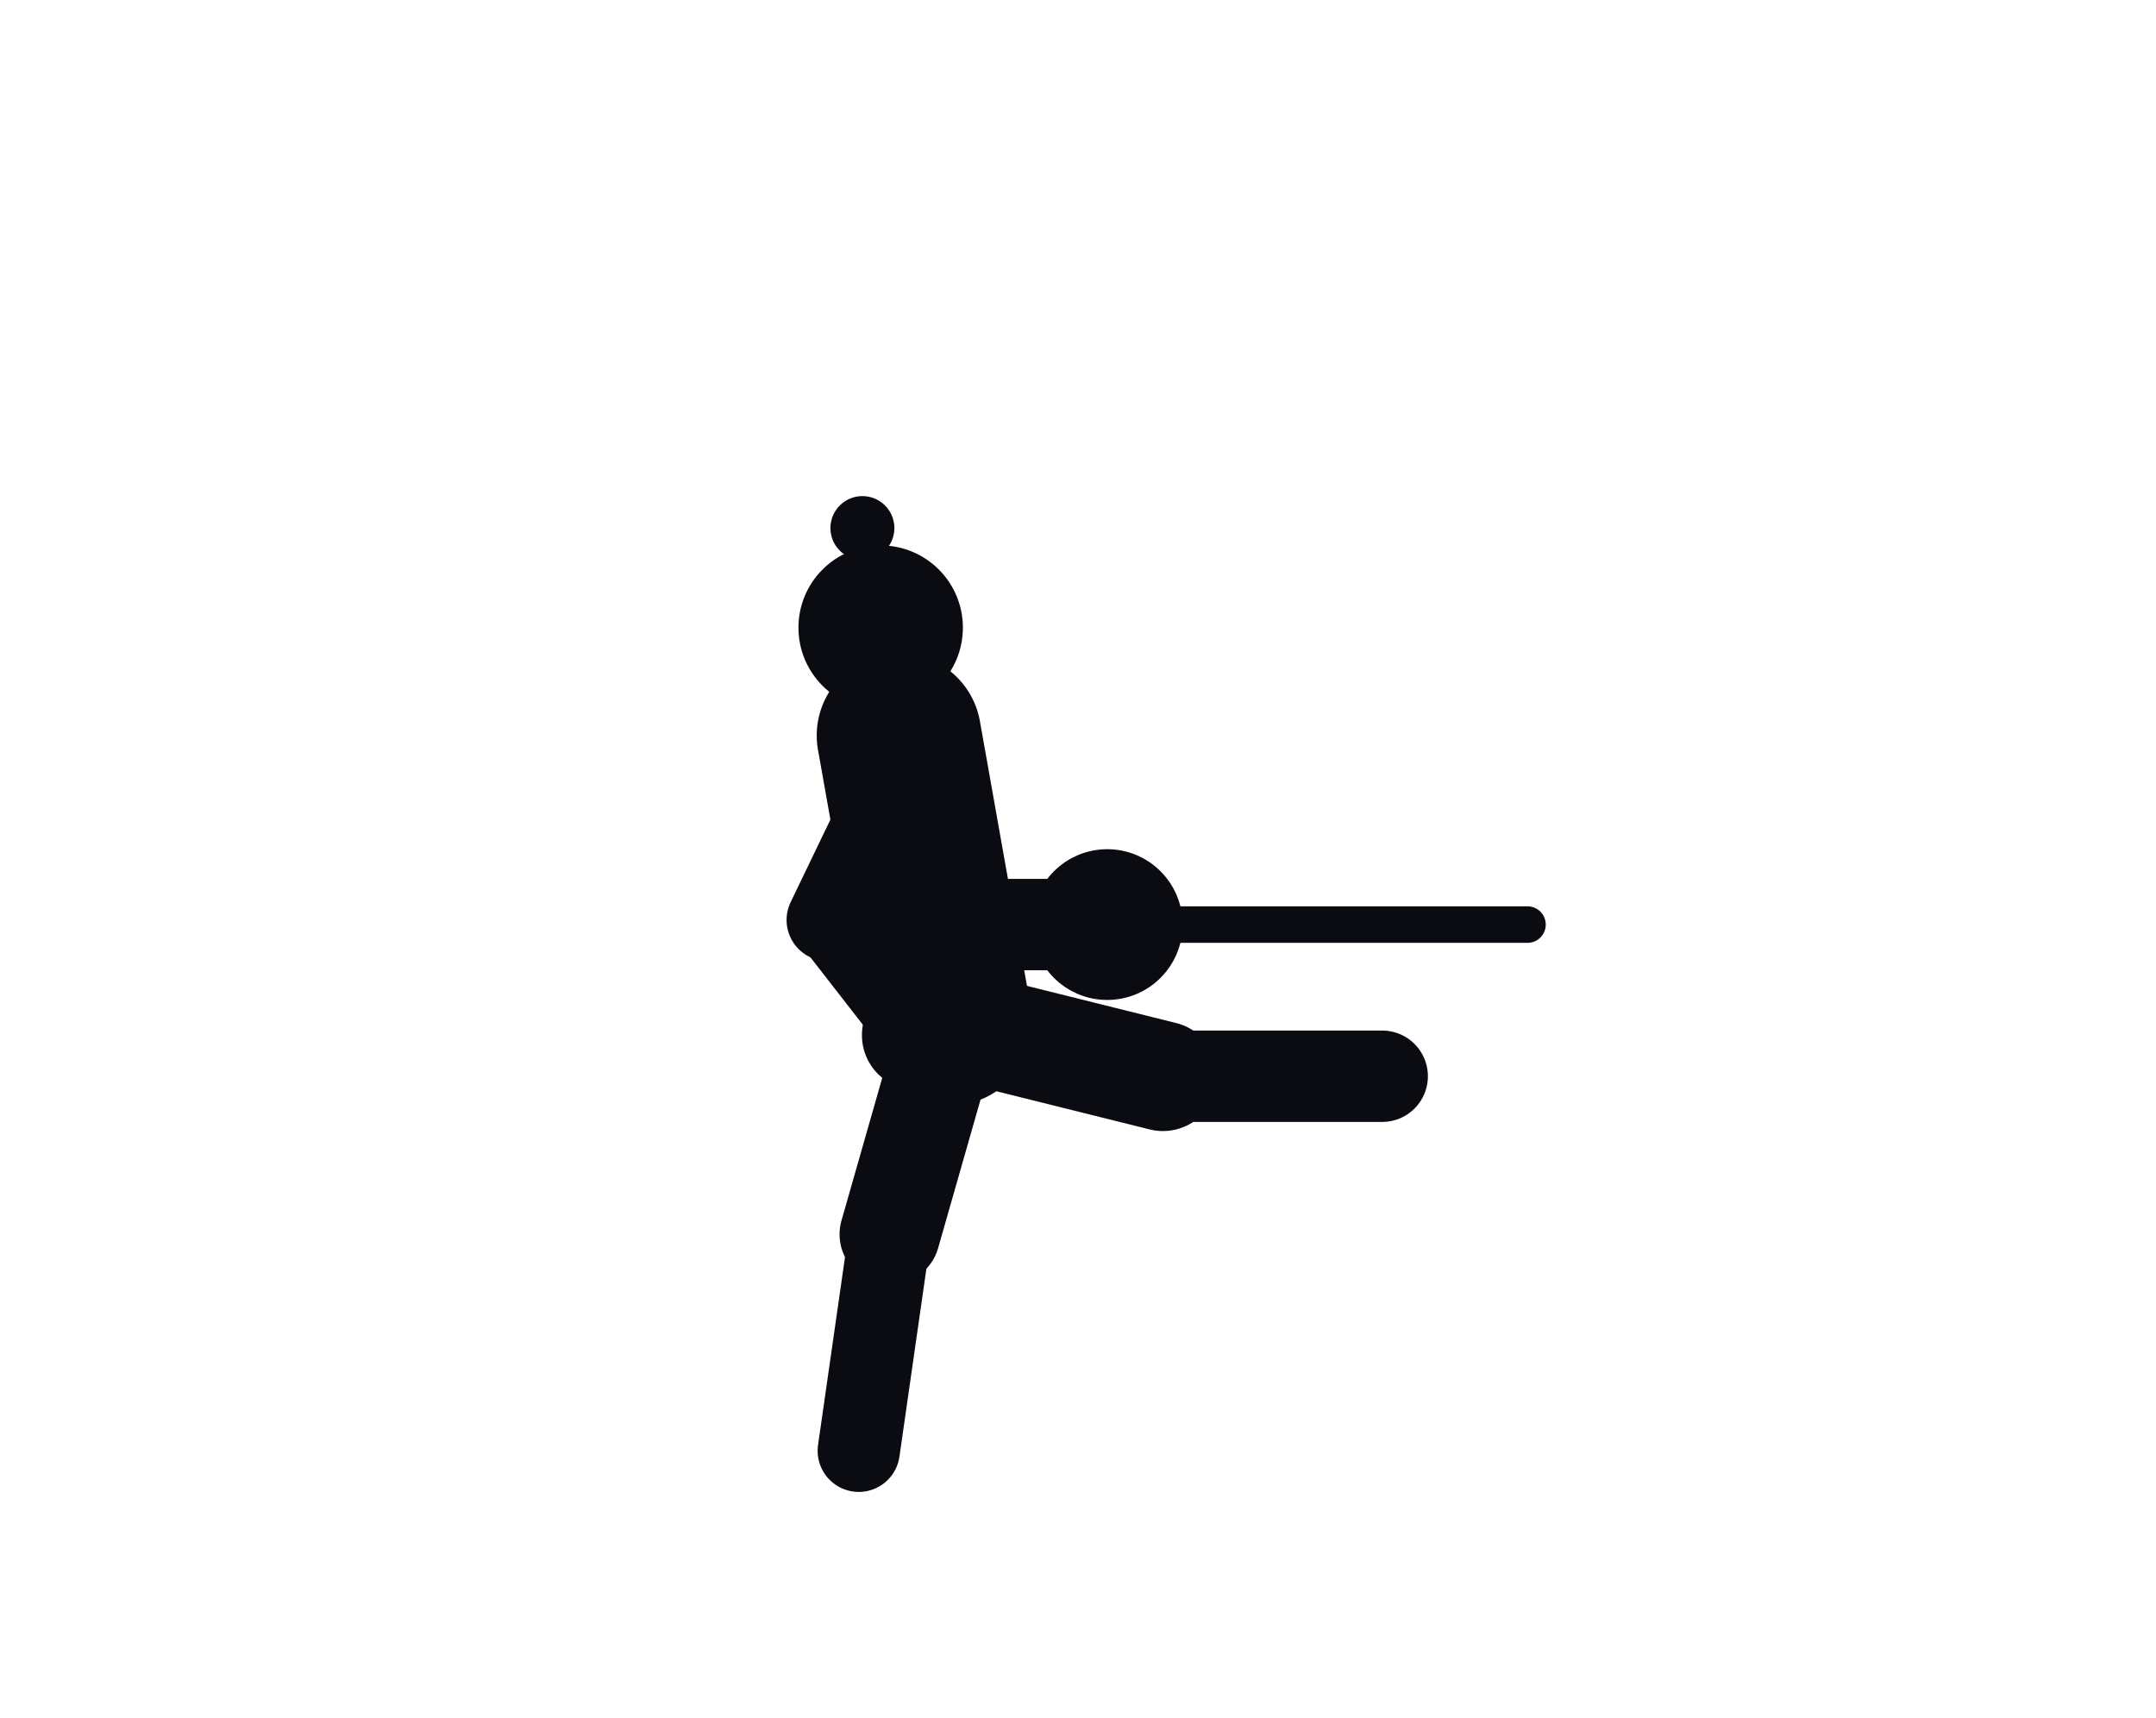
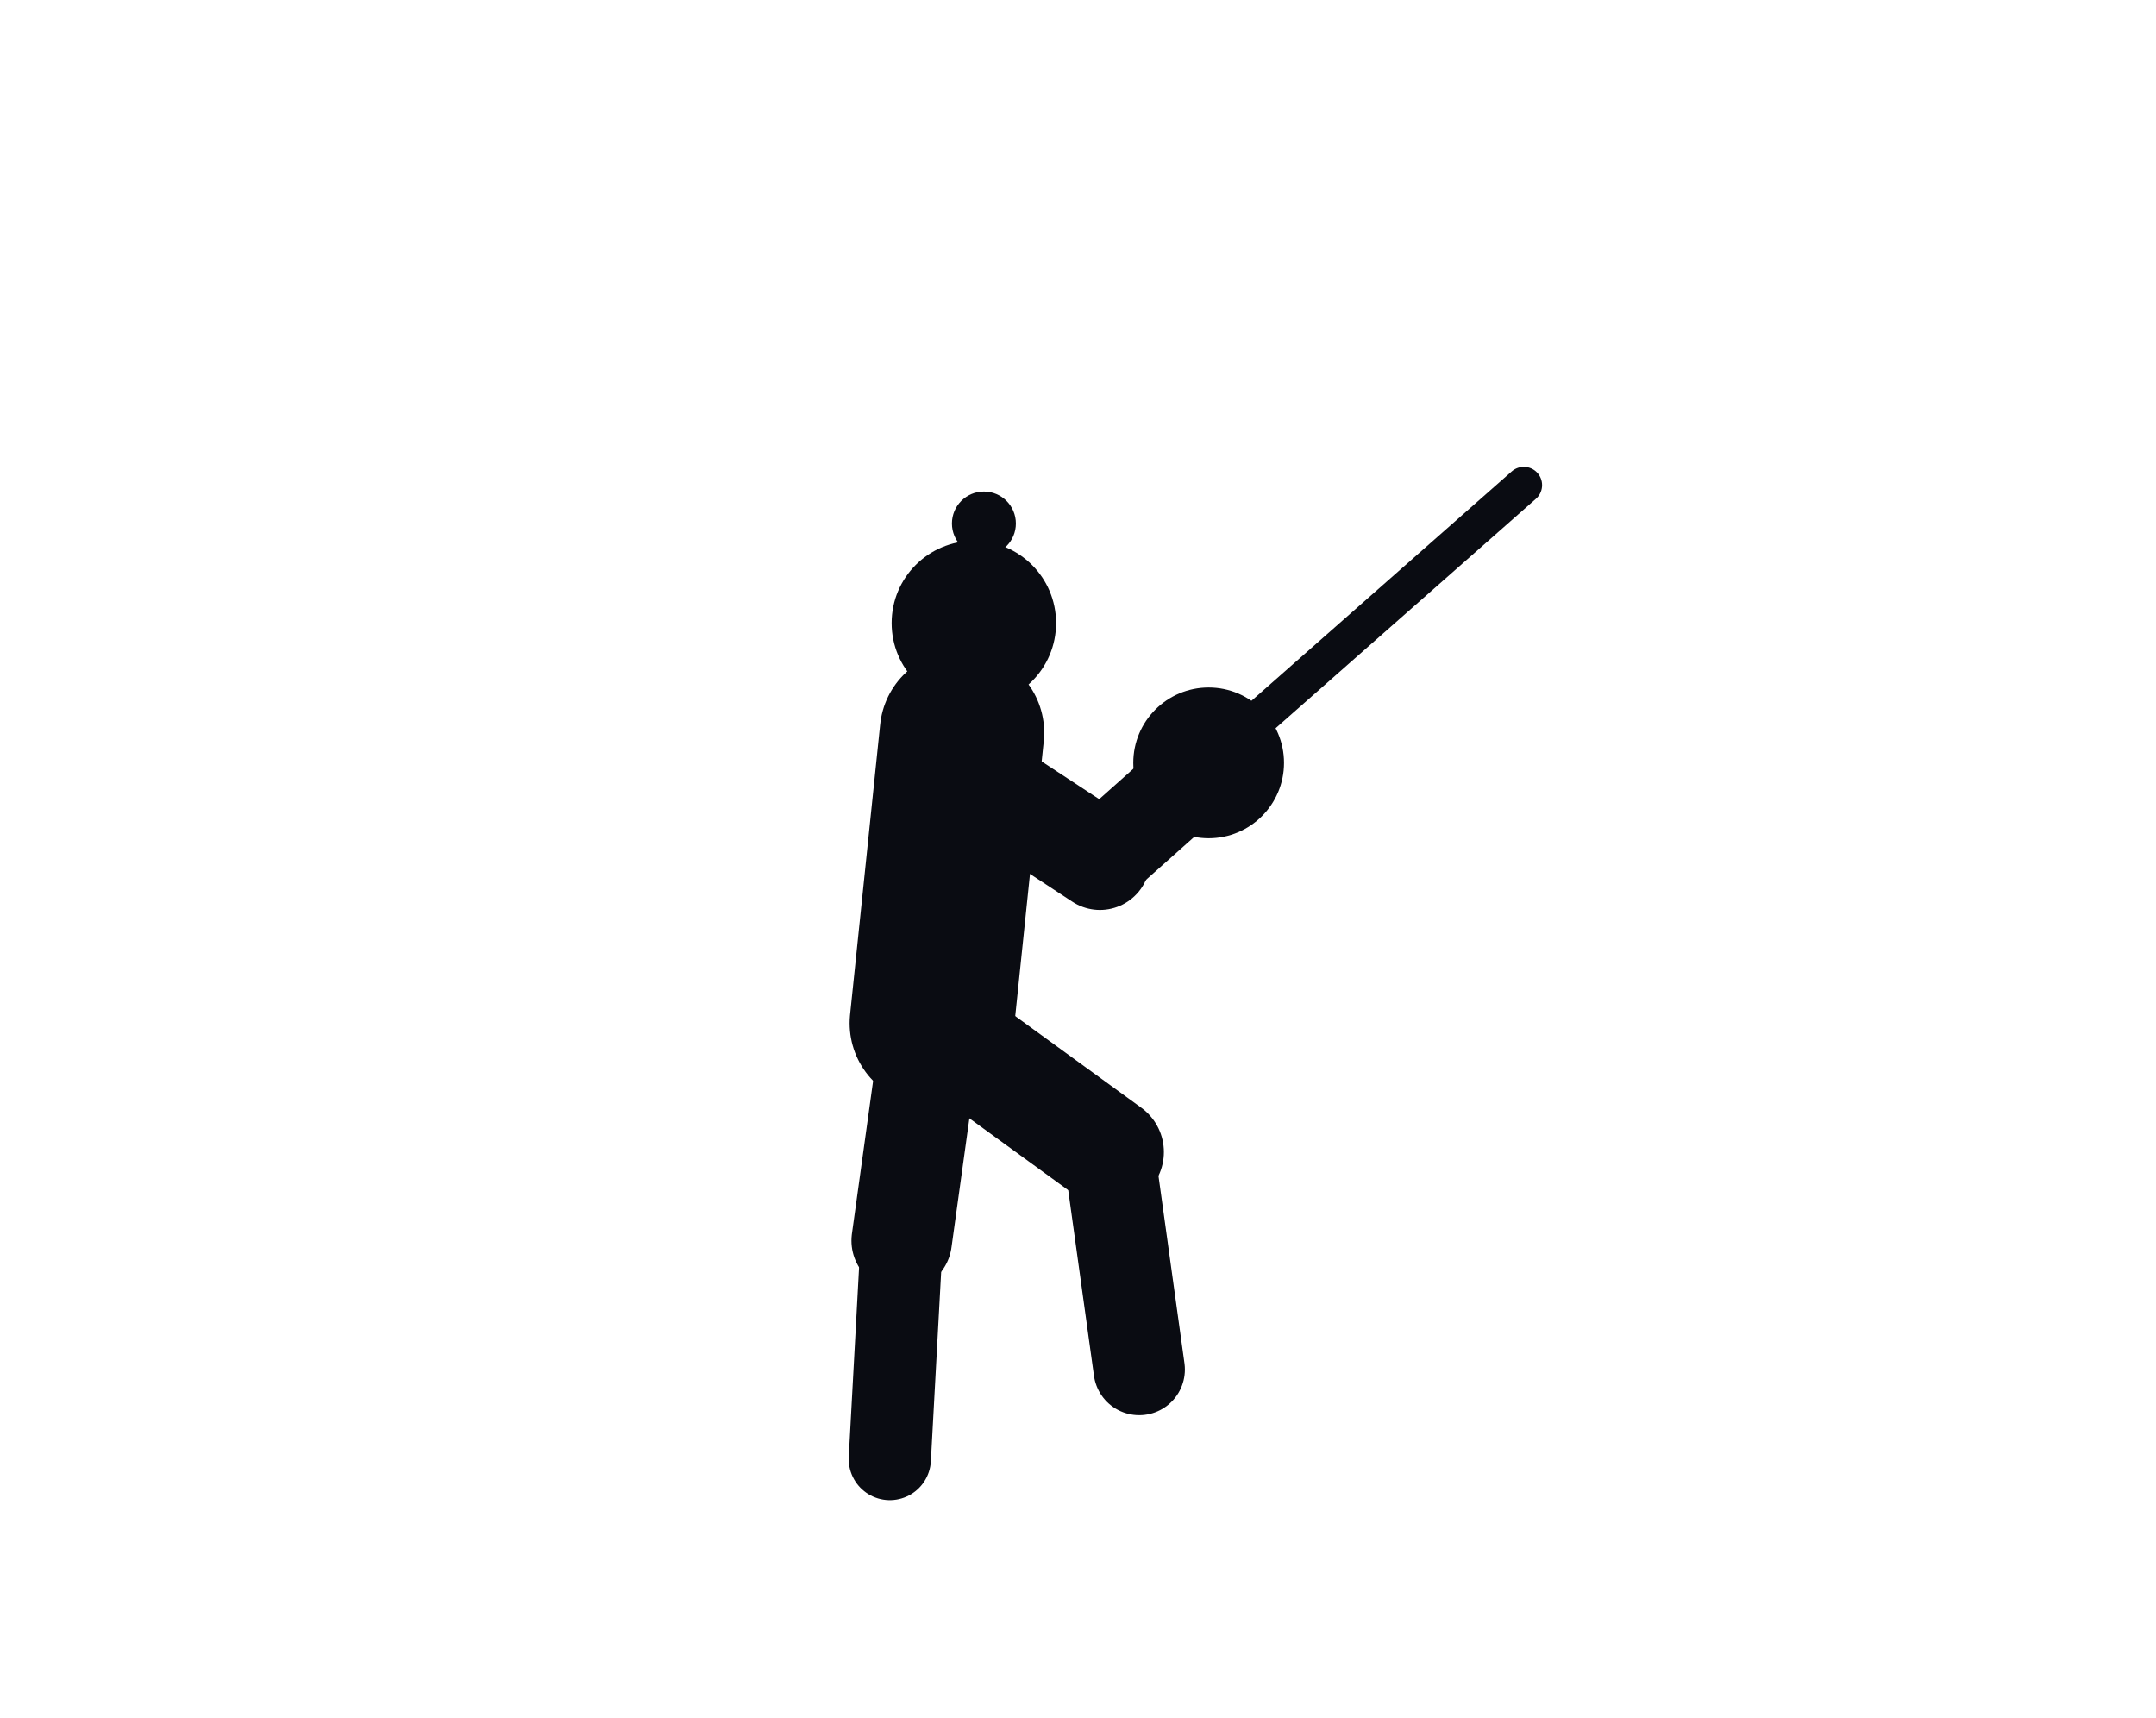
<svg xmlns="http://www.w3.org/2000/svg" viewBox="-52 -20 236 188" width="236" height="188">
-   <line x1="52.0" y1="92.0" x2="45.4" y2="115.1" stroke="#0a0c12" stroke-width="11" stroke-linecap="round" />
-   <line x1="45.4" y1="115.1" x2="42.0" y2="138.8" stroke="#0a0c12" stroke-width="9" stroke-linecap="round" />
-   <line x1="46.4" y1="64.5" x2="38.6" y2="80.7" stroke="#0a0c12" stroke-width="9" stroke-linecap="round" />
-   <line x1="38.6" y1="80.7" x2="48.4" y2="93.3" stroke="#0a0c12" stroke-width="8" stroke-linecap="round" />
-   <circle cx="48.4" cy="93.3" r="6.05" fill="#0a0c12" />
-   <line x1="52.0" y1="92.0" x2="46.4" y2="60.5" stroke="#0a0c12" stroke-width="18" stroke-linecap="round" />
-   <circle cx="44.4" cy="48.7" r="9" fill="#0a0c12" />
-   <circle cx="42.4" cy="37.8" r="3.5" fill="#0a0c12" />
-   <line x1="52.0" y1="92.0" x2="75.3" y2="97.8" stroke="#0a0c12" stroke-width="12" stroke-linecap="round" />
-   <line x1="75.3" y1="97.8" x2="99.3" y2="97.8" stroke="#0a0c12" stroke-width="10" stroke-linecap="round" />
-   <line x1="46.4" y1="64.5" x2="53.2" y2="81.2" stroke="#0a0c12" stroke-width="11" stroke-linecap="round" />
-   <line x1="53.2" y1="81.2" x2="69.2" y2="81.2" stroke="#0a0c12" stroke-width="10" stroke-linecap="round" />
-   <circle cx="69.2" cy="81.2" r="8.25" fill="#0a0c12" />
-   <line x1="69.2" y1="81.2" x2="115.2" y2="81.2" stroke="#0a0c12" stroke-width="4" stroke-linecap="round" />
+   <line x1="50.0" y1="92.0" x2="46.7" y2="115.8" stroke="#0a0c12" stroke-width="11" stroke-linecap="round" />
+   <line x1="46.7" y1="115.8" x2="45.4" y2="139.7" stroke="#0a0c12" stroke-width="9" stroke-linecap="round" />
+   <line x1="53.3" y1="64.2" x2="68.0" y2="74.6" stroke="#0a0c12" stroke-width="9" stroke-linecap="round" />
+   <line x1="68.0" y1="74.6" x2="78.9" y2="62.9" stroke="#0a0c12" stroke-width="8" stroke-linecap="round" />
+   <circle cx="78.9" cy="62.9" r="6.05" fill="#0a0c12" />
+   <line x1="50.0" y1="92.0" x2="53.3" y2="60.2" stroke="#0a0c12" stroke-width="18" stroke-linecap="round" />
+   <circle cx="54.6" cy="48.2" r="9" fill="#0a0c12" />
+   <circle cx="55.7" cy="37.3" r="3.5" fill="#0a0c12" />
+   <line x1="50.0" y1="92.0" x2="69.4" y2="106.1" stroke="#0a0c12" stroke-width="12" stroke-linecap="round" />
+   <line x1="69.4" y1="106.1" x2="72.7" y2="129.9" stroke="#0a0c12" stroke-width="10" stroke-linecap="round" />
+   <line x1="53.3" y1="64.2" x2="68.4" y2="74.1" stroke="#0a0c12" stroke-width="11" stroke-linecap="round" />
+   <line x1="68.4" y1="74.1" x2="80.3" y2="63.5" stroke="#0a0c12" stroke-width="10" stroke-linecap="round" />
+   <circle cx="80.3" cy="63.5" r="8.25" fill="#0a0c12" />
+   <line x1="80.3" y1="63.5" x2="114.8" y2="33.1" stroke="#0a0c12" stroke-width="4" stroke-linecap="round" />
</svg>
